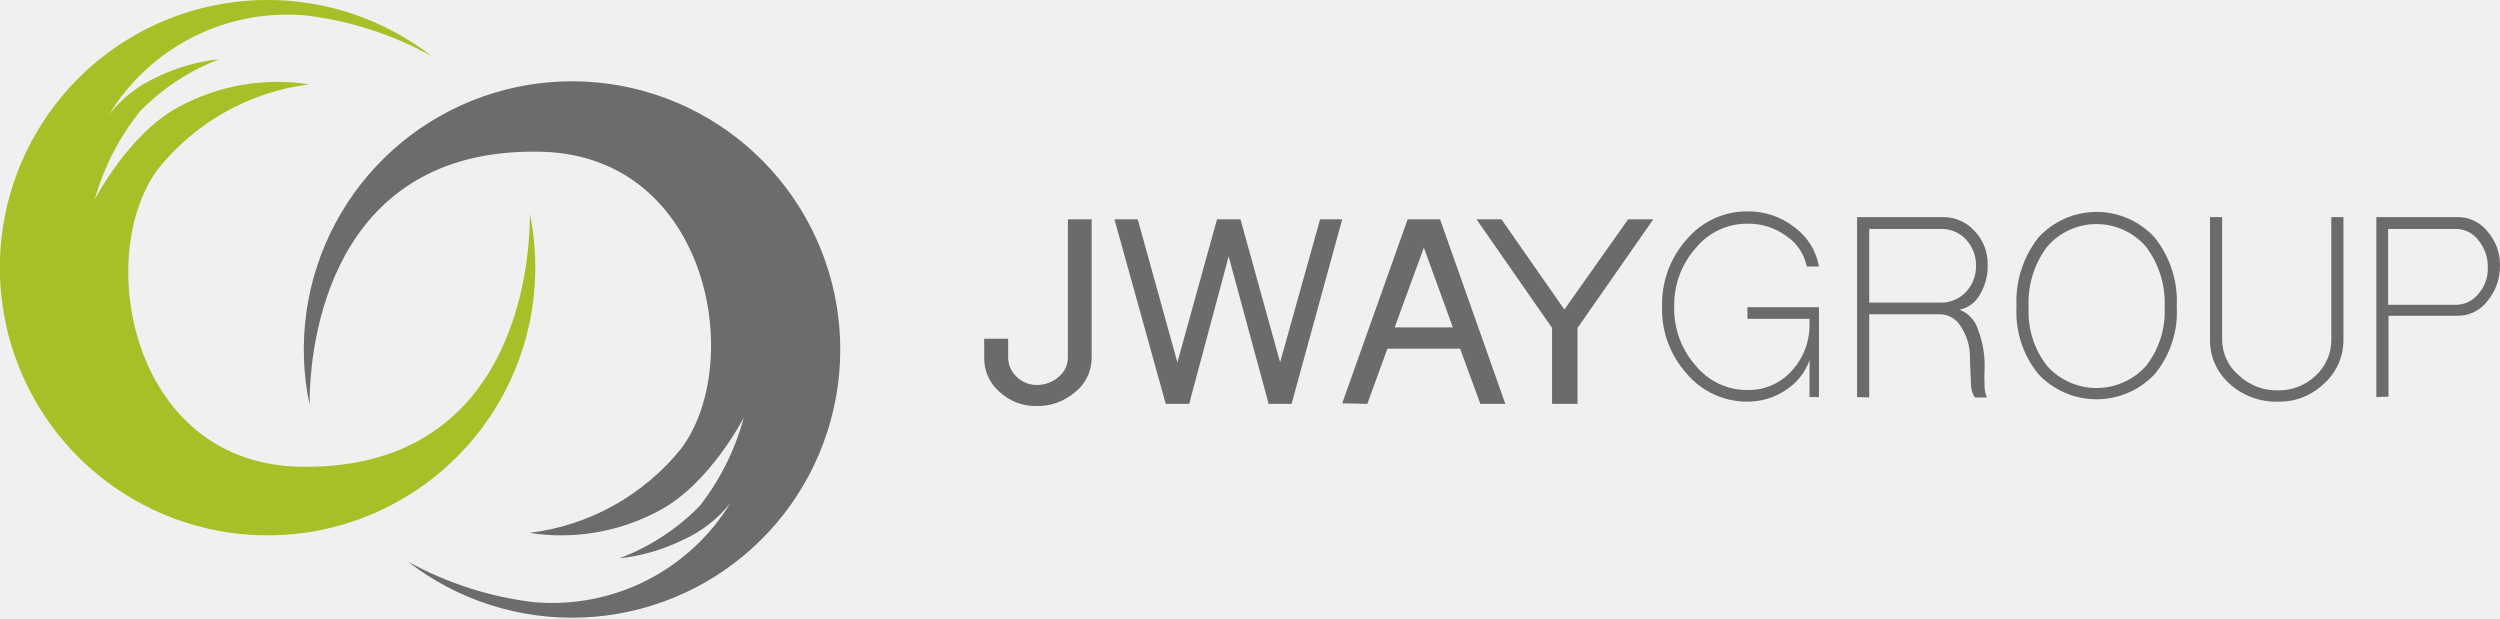
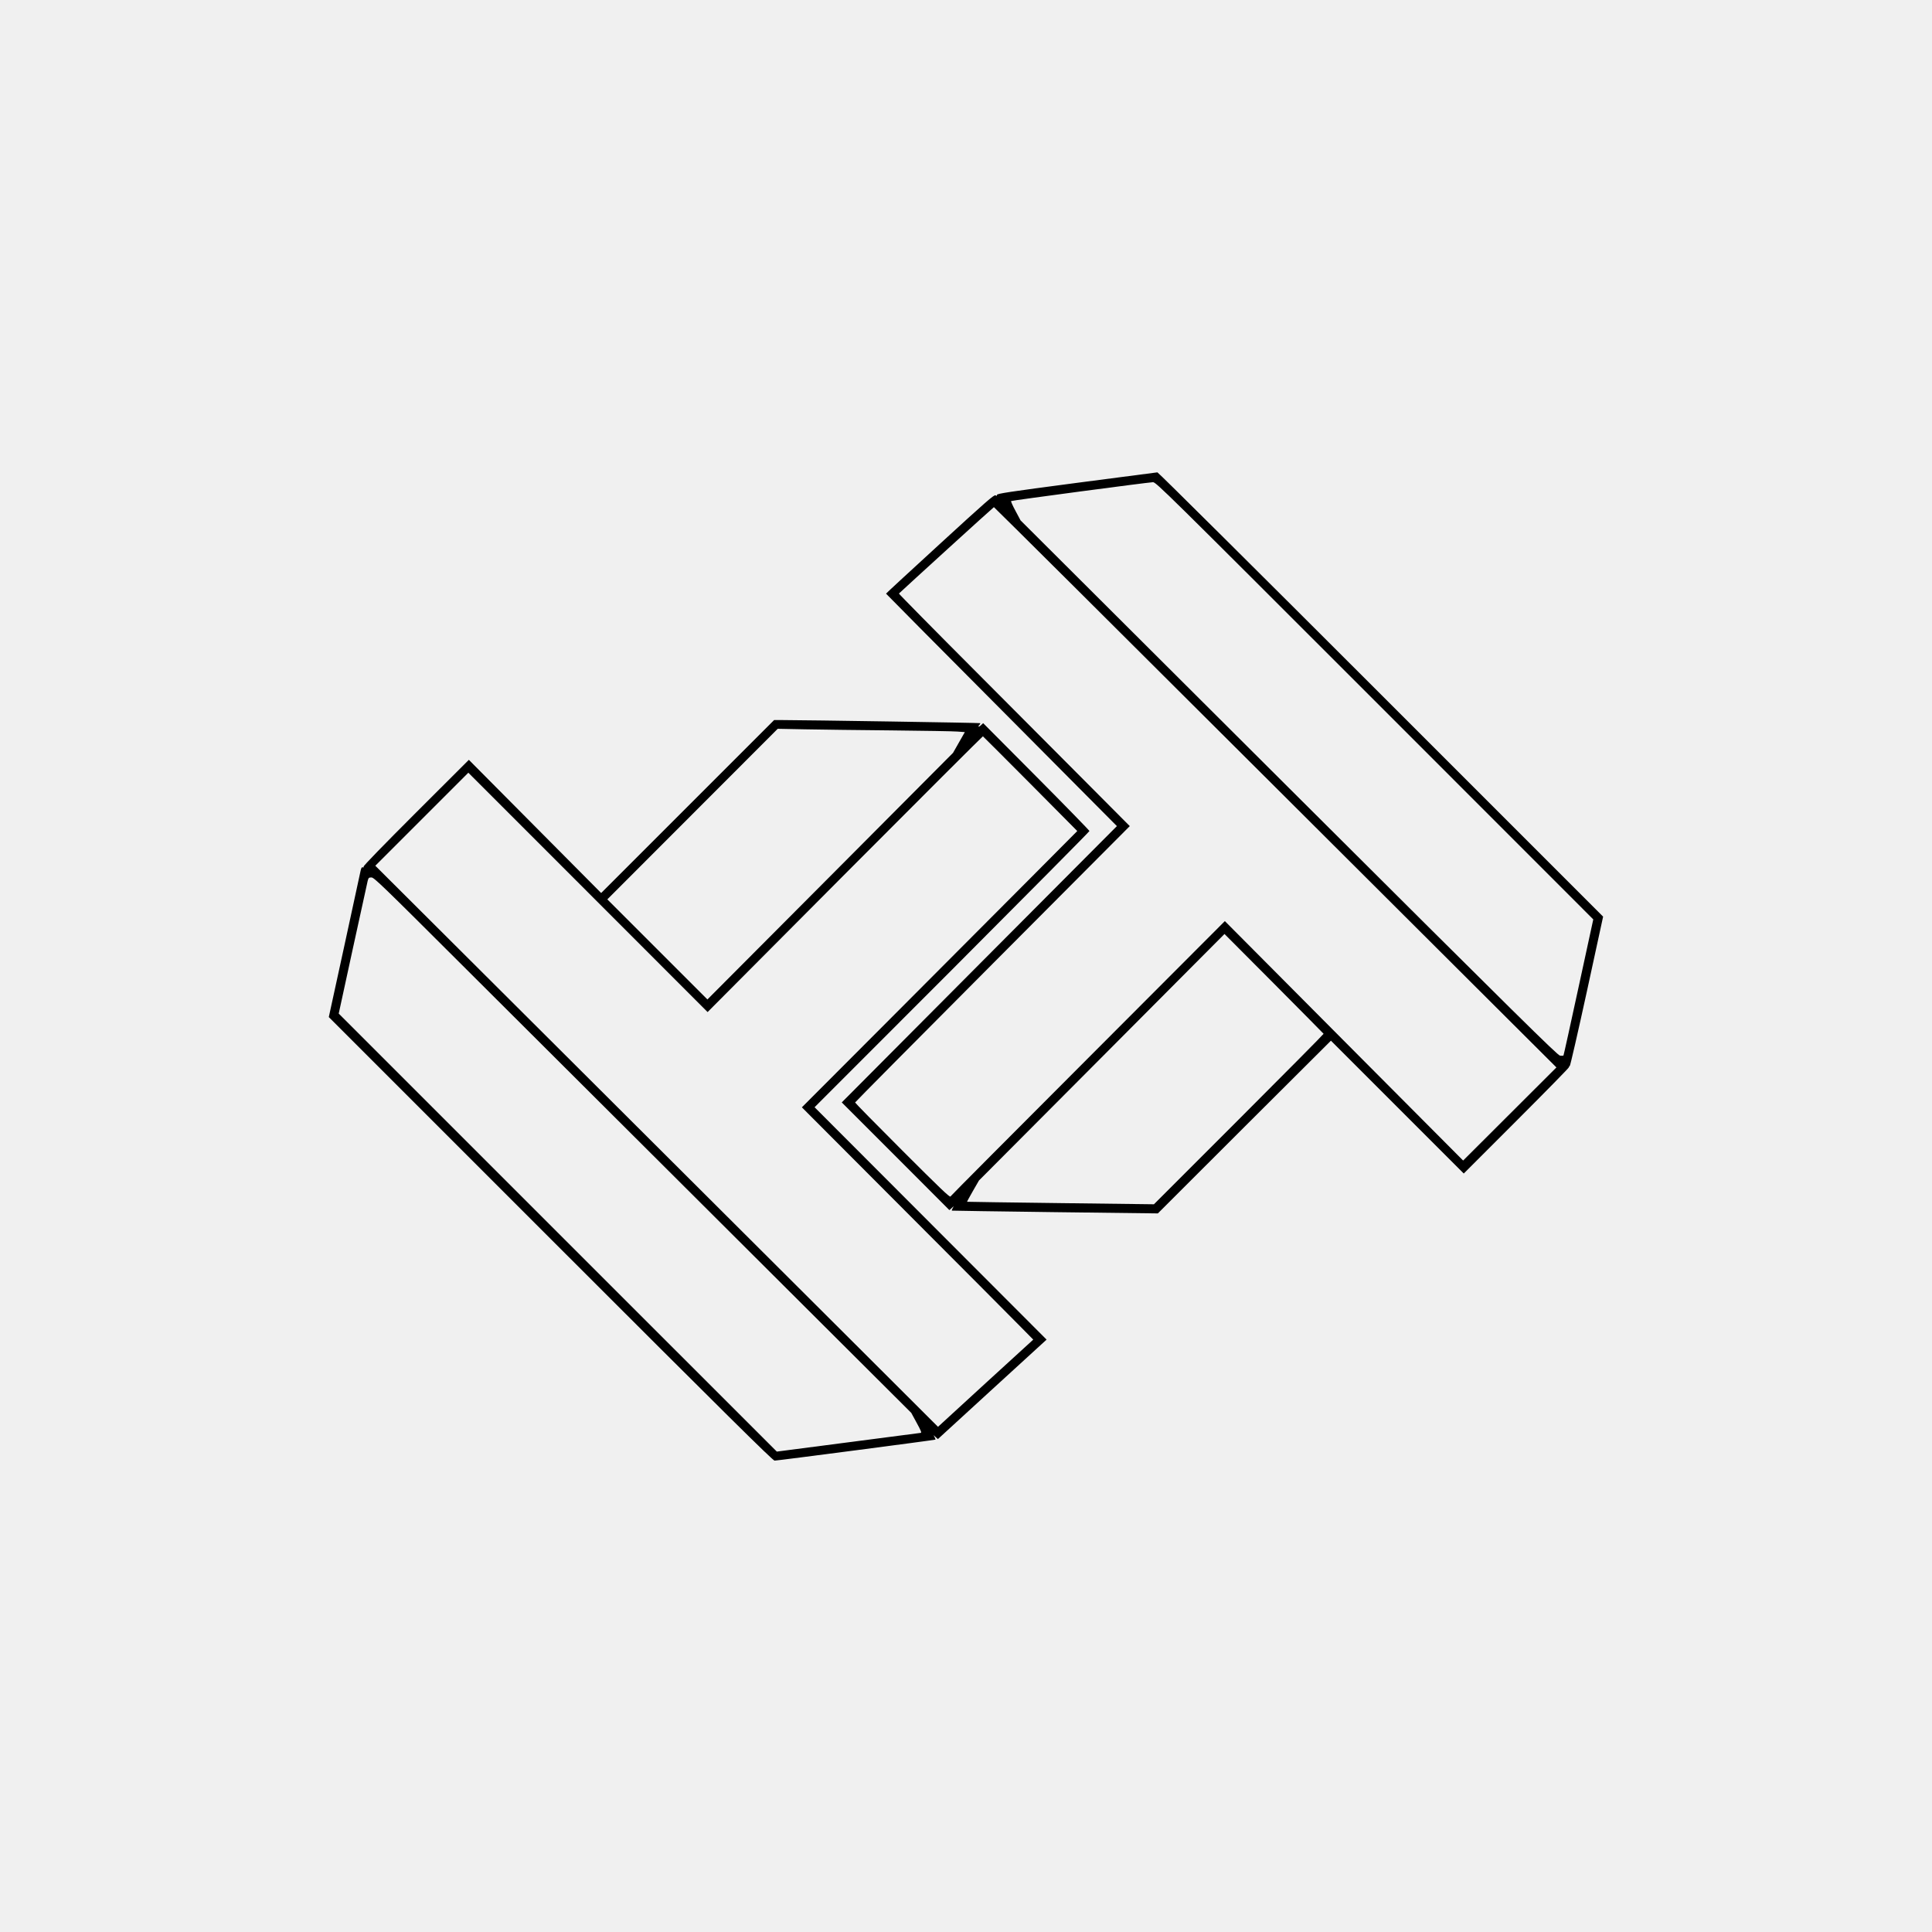
- <svg xmlns="http://www.w3.org/2000/svg" width="271" height="67" viewBox="0 0 271 67" fill="none">
-   <g clip-path="url(#clip0_2_3)">
-     <path d="M57.44 23.15C57.44 32.293 53.782 51.274 32.039 50.579C14.117 49.848 10.185 27.612 17.153 18.286C21.216 13.231 27.085 9.952 33.52 9.143C28.675 8.388 23.716 9.242 19.402 11.575C13.916 14.482 10.259 21.651 10.259 21.651C11.237 18.167 12.903 14.915 15.16 12.087C17.584 9.594 20.524 7.659 23.773 6.418C21.421 6.662 19.131 7.318 17.007 8.357C14.984 9.272 13.209 10.657 11.831 12.398C14.024 8.813 17.172 5.91 20.922 4.015C24.672 2.119 28.876 1.305 33.063 1.664C37.886 2.228 42.552 3.731 46.797 6.089C41.676 2.116 35.373 -0.029 28.892 -0.004C22.411 0.021 16.125 2.214 11.035 6.227C5.946 10.239 2.346 15.84 0.809 22.136C-0.727 28.432 -0.112 35.061 2.557 40.967C5.226 46.872 9.796 51.715 15.537 54.722C21.278 57.729 27.861 58.728 34.236 57.56C40.611 56.392 46.411 53.123 50.713 48.276C55.014 43.428 57.569 37.28 57.97 30.812C58.128 28.246 57.949 25.67 57.44 23.15Z" fill="#A8C027" />
-     <path d="M33.558 43.886C33.558 34.743 37.215 15.762 58.959 16.457C76.862 17.116 80.794 39.333 73.845 48.622C69.76 53.698 63.854 56.979 57.386 57.765C62.225 58.52 67.179 57.666 71.486 55.333C76.972 52.426 80.629 45.258 80.629 45.258C79.694 48.747 78.064 52.012 75.838 54.858C73.383 57.358 70.413 59.293 67.133 60.526C69.483 60.271 71.771 59.616 73.9 58.588C75.956 57.686 77.763 56.3 79.166 54.547C76.969 58.132 73.818 61.034 70.065 62.93C66.312 64.825 62.106 65.639 57.916 65.281C53.095 64.711 48.43 63.208 44.183 60.856C49.579 65.043 56.276 67.197 63.101 66.94C69.927 66.683 76.444 64.032 81.51 59.452C86.576 54.871 89.868 48.654 90.808 41.889C91.749 35.125 90.278 28.245 86.654 22.457C83.029 16.668 77.483 12.34 70.987 10.232C64.49 8.123 57.459 8.368 51.126 10.924C44.792 13.48 39.56 18.184 36.348 24.211C33.136 30.238 32.148 37.204 33.558 43.886Z" fill="#6B6C6E" />
-     <path d="M106.688 38.73V36.718H109.285V38.73C109.28 39.125 109.359 39.517 109.517 39.879C109.674 40.242 109.907 40.566 110.199 40.833C110.483 41.12 110.822 41.348 111.196 41.502C111.57 41.655 111.971 41.733 112.375 41.729C113.241 41.743 114.081 41.437 114.734 40.869C115.057 40.615 115.317 40.289 115.495 39.919C115.672 39.548 115.762 39.141 115.758 38.73V23.772H118.336V38.785C118.338 39.508 118.174 40.221 117.857 40.871C117.54 41.521 117.079 42.089 116.508 42.533C115.347 43.521 113.863 44.049 112.339 44.014C110.87 44.04 109.448 43.496 108.371 42.497C107.824 42.036 107.389 41.458 107.098 40.806C106.806 40.154 106.666 39.444 106.688 38.73Z" fill="#6A6B6D" />
-     <path d="M120.806 23.772H123.33L127.627 39.278L131.925 23.772H134.467L138.764 39.278L143.098 23.772H145.494L140.008 43.777H137.521L133.187 27.795L128.907 43.777H126.366L120.806 23.772Z" fill="#6A6B6D" />
-     <path d="M145.494 43.722L152.59 23.772H156.101L163.178 43.777H160.471L158.277 37.797H150.395L148.219 43.777L145.494 43.722ZM151.181 35.493H157.491L154.345 26.844L151.181 35.493Z" fill="#6A6B6D" />
-     <path d="M160.051 23.772H162.757L169.578 33.555L176.491 23.772H179.216L171.005 35.548V43.777H168.244V35.548L160.051 23.772Z" fill="#6A6B6D" />
-     <path d="M182.874 40.54C181.056 38.546 180.085 35.923 180.167 33.226C180.097 30.531 181.066 27.911 182.874 25.911C183.681 24.965 184.685 24.206 185.816 23.688C186.947 23.17 188.177 22.905 189.421 22.913C191.268 22.886 193.069 23.492 194.523 24.631C195.925 25.655 196.875 27.182 197.175 28.892H195.858C195.586 27.55 194.798 26.368 193.664 25.601C192.436 24.696 190.945 24.221 189.421 24.247C188.351 24.241 187.293 24.474 186.324 24.93C185.356 25.385 184.502 26.052 183.825 26.881C182.266 28.636 181.43 30.916 181.484 33.262C181.428 35.609 182.265 37.89 183.825 39.644C184.502 40.473 185.356 41.14 186.324 41.595C187.293 42.051 188.351 42.284 189.421 42.277C190.317 42.298 191.207 42.126 192.03 41.772C192.853 41.419 193.591 40.893 194.194 40.229C195.485 38.841 196.187 37.005 196.151 35.109V34.561H189.421V33.299H197.175V43.045H196.151V39.041C195.68 40.389 194.764 41.537 193.554 42.296C192.333 43.116 190.892 43.55 189.421 43.539C188.177 43.546 186.947 43.281 185.816 42.763C184.685 42.245 183.681 41.487 182.874 40.54Z" fill="#6A6B6D" />
-     <path d="M201.307 43.045V23.534H210.634C211.279 23.529 211.918 23.662 212.507 23.924C213.097 24.186 213.624 24.57 214.053 25.052C214.518 25.538 214.882 26.111 215.124 26.739C215.366 27.367 215.48 28.037 215.462 28.709C215.494 29.854 215.195 30.984 214.602 31.964C214.374 32.375 214.06 32.731 213.681 33.009C213.302 33.287 212.868 33.479 212.408 33.573C212.871 33.747 213.289 34.023 213.631 34.381C213.973 34.738 214.23 35.169 214.383 35.639C214.911 36.983 215.166 38.42 215.132 39.864C215.096 40.552 215.096 41.242 215.132 41.93C215.135 42.328 215.223 42.72 215.388 43.082H214.072C213.795 42.651 213.649 42.149 213.651 41.637L213.541 38.84C213.58 37.641 213.248 36.46 212.59 35.456C212.368 35.046 212.042 34.701 211.643 34.457C211.245 34.213 210.79 34.078 210.323 34.067H202.624V43.082L201.307 43.045ZM210.451 32.805C210.952 32.803 211.448 32.699 211.907 32.497C212.367 32.296 212.78 32.002 213.121 31.635C213.836 30.867 214.224 29.85 214.2 28.8C214.216 27.752 213.83 26.738 213.121 25.966C212.778 25.602 212.364 25.311 211.905 25.113C211.446 24.915 210.951 24.813 210.451 24.814H202.624V32.805H210.451Z" fill="#6A6B6D" />
-     <path d="M220.948 40.54C219.279 38.48 218.438 35.873 218.588 33.226C218.451 30.536 219.289 27.887 220.948 25.765C221.748 24.885 222.723 24.182 223.812 23.701C224.9 23.22 226.076 22.971 227.266 22.971C228.456 22.971 229.632 23.22 230.72 23.701C231.808 24.182 232.784 24.885 233.584 25.765C235.257 27.881 236.102 30.533 235.961 33.226C236.116 35.876 235.267 38.487 233.584 40.54C232.775 41.406 231.797 42.096 230.71 42.567C229.623 43.039 228.451 43.282 227.266 43.282C226.081 43.282 224.909 43.039 223.822 42.567C222.735 42.096 221.757 41.406 220.948 40.54ZM232.633 39.663C234.048 37.852 234.762 35.593 234.645 33.299C234.758 30.949 234.046 28.634 232.633 26.753C231.969 25.98 231.145 25.359 230.219 24.934C229.292 24.509 228.285 24.288 227.266 24.288C226.246 24.288 225.239 24.509 224.313 24.934C223.386 25.359 222.563 25.98 221.898 26.753C220.492 28.636 219.787 30.951 219.905 33.299C219.783 35.591 220.491 37.85 221.898 39.663C222.574 40.417 223.402 41.021 224.326 41.434C225.251 41.847 226.253 42.061 227.266 42.061C228.279 42.061 229.28 41.847 230.205 41.434C231.13 41.021 231.957 40.417 232.633 39.663Z" fill="#6A6B6D" />
-     <path d="M241.649 41.564C240.979 40.965 240.446 40.229 240.086 39.405C239.726 38.582 239.548 37.69 239.564 36.792V23.534H240.881V36.792C240.877 37.539 241.039 38.277 241.355 38.954C241.671 39.631 242.134 40.229 242.709 40.705C243.857 41.778 245.381 42.356 246.952 42.314C247.704 42.327 248.451 42.192 249.151 41.916C249.851 41.639 250.489 41.228 251.03 40.705C251.57 40.208 251.999 39.602 252.289 38.928C252.579 38.254 252.724 37.526 252.713 36.792V23.534H254.029V36.792C254.04 37.69 253.86 38.58 253.501 39.403C253.141 40.225 252.611 40.962 251.944 41.564C251.276 42.217 250.483 42.728 249.613 43.068C248.743 43.407 247.813 43.568 246.879 43.539C244.945 43.584 243.07 42.876 241.649 41.564Z" fill="#6A6B6D" />
-     <path d="M257.595 43.045V23.534H266.427C267.047 23.53 267.659 23.669 268.217 23.938C268.775 24.207 269.263 24.601 269.646 25.088C270.529 26.101 271.011 27.402 270.999 28.745C271.031 30.159 270.55 31.536 269.646 32.622C269.272 33.123 268.786 33.529 268.227 33.809C267.669 34.088 267.052 34.233 266.427 34.231H258.912V42.99L257.595 43.045ZM266.19 33.043C266.664 33.044 267.133 32.937 267.56 32.731C267.988 32.526 268.363 32.226 268.658 31.854C269.346 31.073 269.712 30.06 269.682 29.02C269.705 27.936 269.342 26.88 268.658 26.039C268.371 25.657 267.998 25.347 267.569 25.134C267.14 24.922 266.668 24.812 266.19 24.814H258.875V33.043H266.19Z" fill="#6A6B6D" />
+ <svg xmlns="http://www.w3.org/2000/svg" version="1.0" width="2160pt" height="2160pt" viewBox="0 0 2160 2160" preserveAspectRatio="xMidYMid meet">
+   <g transform="translate(0,2160) scale(0.1,-0.1)" fill="#000000" stroke="none">
+     <path d="M12035 16201 c-768 -101 -890 -120 -889 -134 1 -12 -2 -13 -16 -5 -15 10 -105 -69 -621 -542 -332 -304 -603 -554 -603 -557 1 -3 582 -589 1292 -1302 l1289 -1297 -1538 -1544 -1538 -1545 602 -602 601 -602 25 22 24 22 -12 -23 c-7 -13 -11 -25 -9 -27 2 -1 521 -9 1153 -17 l1150 -14 967 966 968 965 743 -743 742 -742 588 588 c323 323 587 592 587 599 0 6 5 13 10 15 6 2 92 378 192 836 l181 834 -2484 2484 c-1366 1366 -2491 2484 -2499 2483 -8 -1 -415 -54 -905 -118z m3334 -2435 l2444 -2445 -164 -756 c-90 -416 -166 -760 -169 -765 -3 -4 -20 -5 -39 -2 -28 4 -448 418 -3032 2994 l-2999 2990 -56 105 c-31 57 -53 107 -50 111 7 7 1529 209 1586 211 34 1 132 -96 2479 -2443z m-1109 -968 l3141 -3132 -521 -520 -522 -521 -1332 1338 -1332 1339 -1529 -1532 c-841 -842 -1534 -1538 -1539 -1547 -7 -12 -116 92 -537 513 -291 291 -529 533 -529 538 0 4 691 701 1536 1549 l1535 1541 -418 420 c-230 232 -812 816 -1293 1298 -481 482 -872 879 -870 882 57 55 1057 966 1062 966 4 0 1421 -1409 3148 -3132z m538 -2756 c1 -4 -425 -434 -947 -956 l-950 -950 -1043 13 c-574 7 -1044 14 -1046 15 -1 2 28 56 65 120 l68 118 1373 1378 1372 1378 553 -555 c303 -305 553 -557 555 -561z" />
+     <path d="M7688 12583 l-967 -967 -740 745 -739 744 -591 -590 c-366 -366 -589 -595 -586 -604 3 -8 0 -11 -9 -8 -11 4 -17 -6 -24 -36 -5 -23 -87 -401 -182 -840 l-174 -798 2480 -2480 c1972 -1972 2484 -2479 2504 -2479 31 0 1793 230 1798 235 2 2 -2 14 -9 27 l-12 23 24 -22 25 -22 607 556 608 556 -1297 1299 -1297 1299 1537 1538 c845 847 1536 1544 1536 1550 0 6 -267 280 -594 609 l-594 597 -26 -24 c-25 -24 -38 -17 -14 7 6 6 9 14 6 17 -4 4 -1922 34 -2243 35 l-60 0 -967 -967z m2282 851 c360 -4 692 -9 736 -13 l81 -6 -66 -116 -66 -116 -1373 -1379 -1373 -1378 -559 559 -560 560 952 953 953 954 310 -6 c171 -3 605 -9 965 -12z m1550 -597 l524 -528 -499 -502 c-275 -276 -968 -971 -1540 -1545 l-1040 -1042 1140 -1143 c627 -628 1209 -1212 1293 -1298 l154 -156 -533 -487 -532 -488 -1001 999 c-551 550 -1966 1961 -3146 3137 l-2144 2137 520 520 520 520 1338 -1338 1337 -1338 1536 1543 c845 848 1539 1541 1542 1540 4 -2 242 -241 531 -531z m-6360 -2020 c536 -535 1887 -1882 3002 -2993 l2026 -2020 56 -103 c55 -100 63 -121 48 -121 -4 0 -367 -47 -807 -105 l-800 -104 -2449 2448 -2449 2449 157 723 c87 398 162 741 167 762 9 33 13 37 42 37 29 0 121 -89 1007 -973z" />
  </g>
-   <defs>
-     <clipPath id="clip0_2_3">
-       <rect width="271" height="67" fill="white" />
-     </clipPath>
-   </defs>
</svg>
